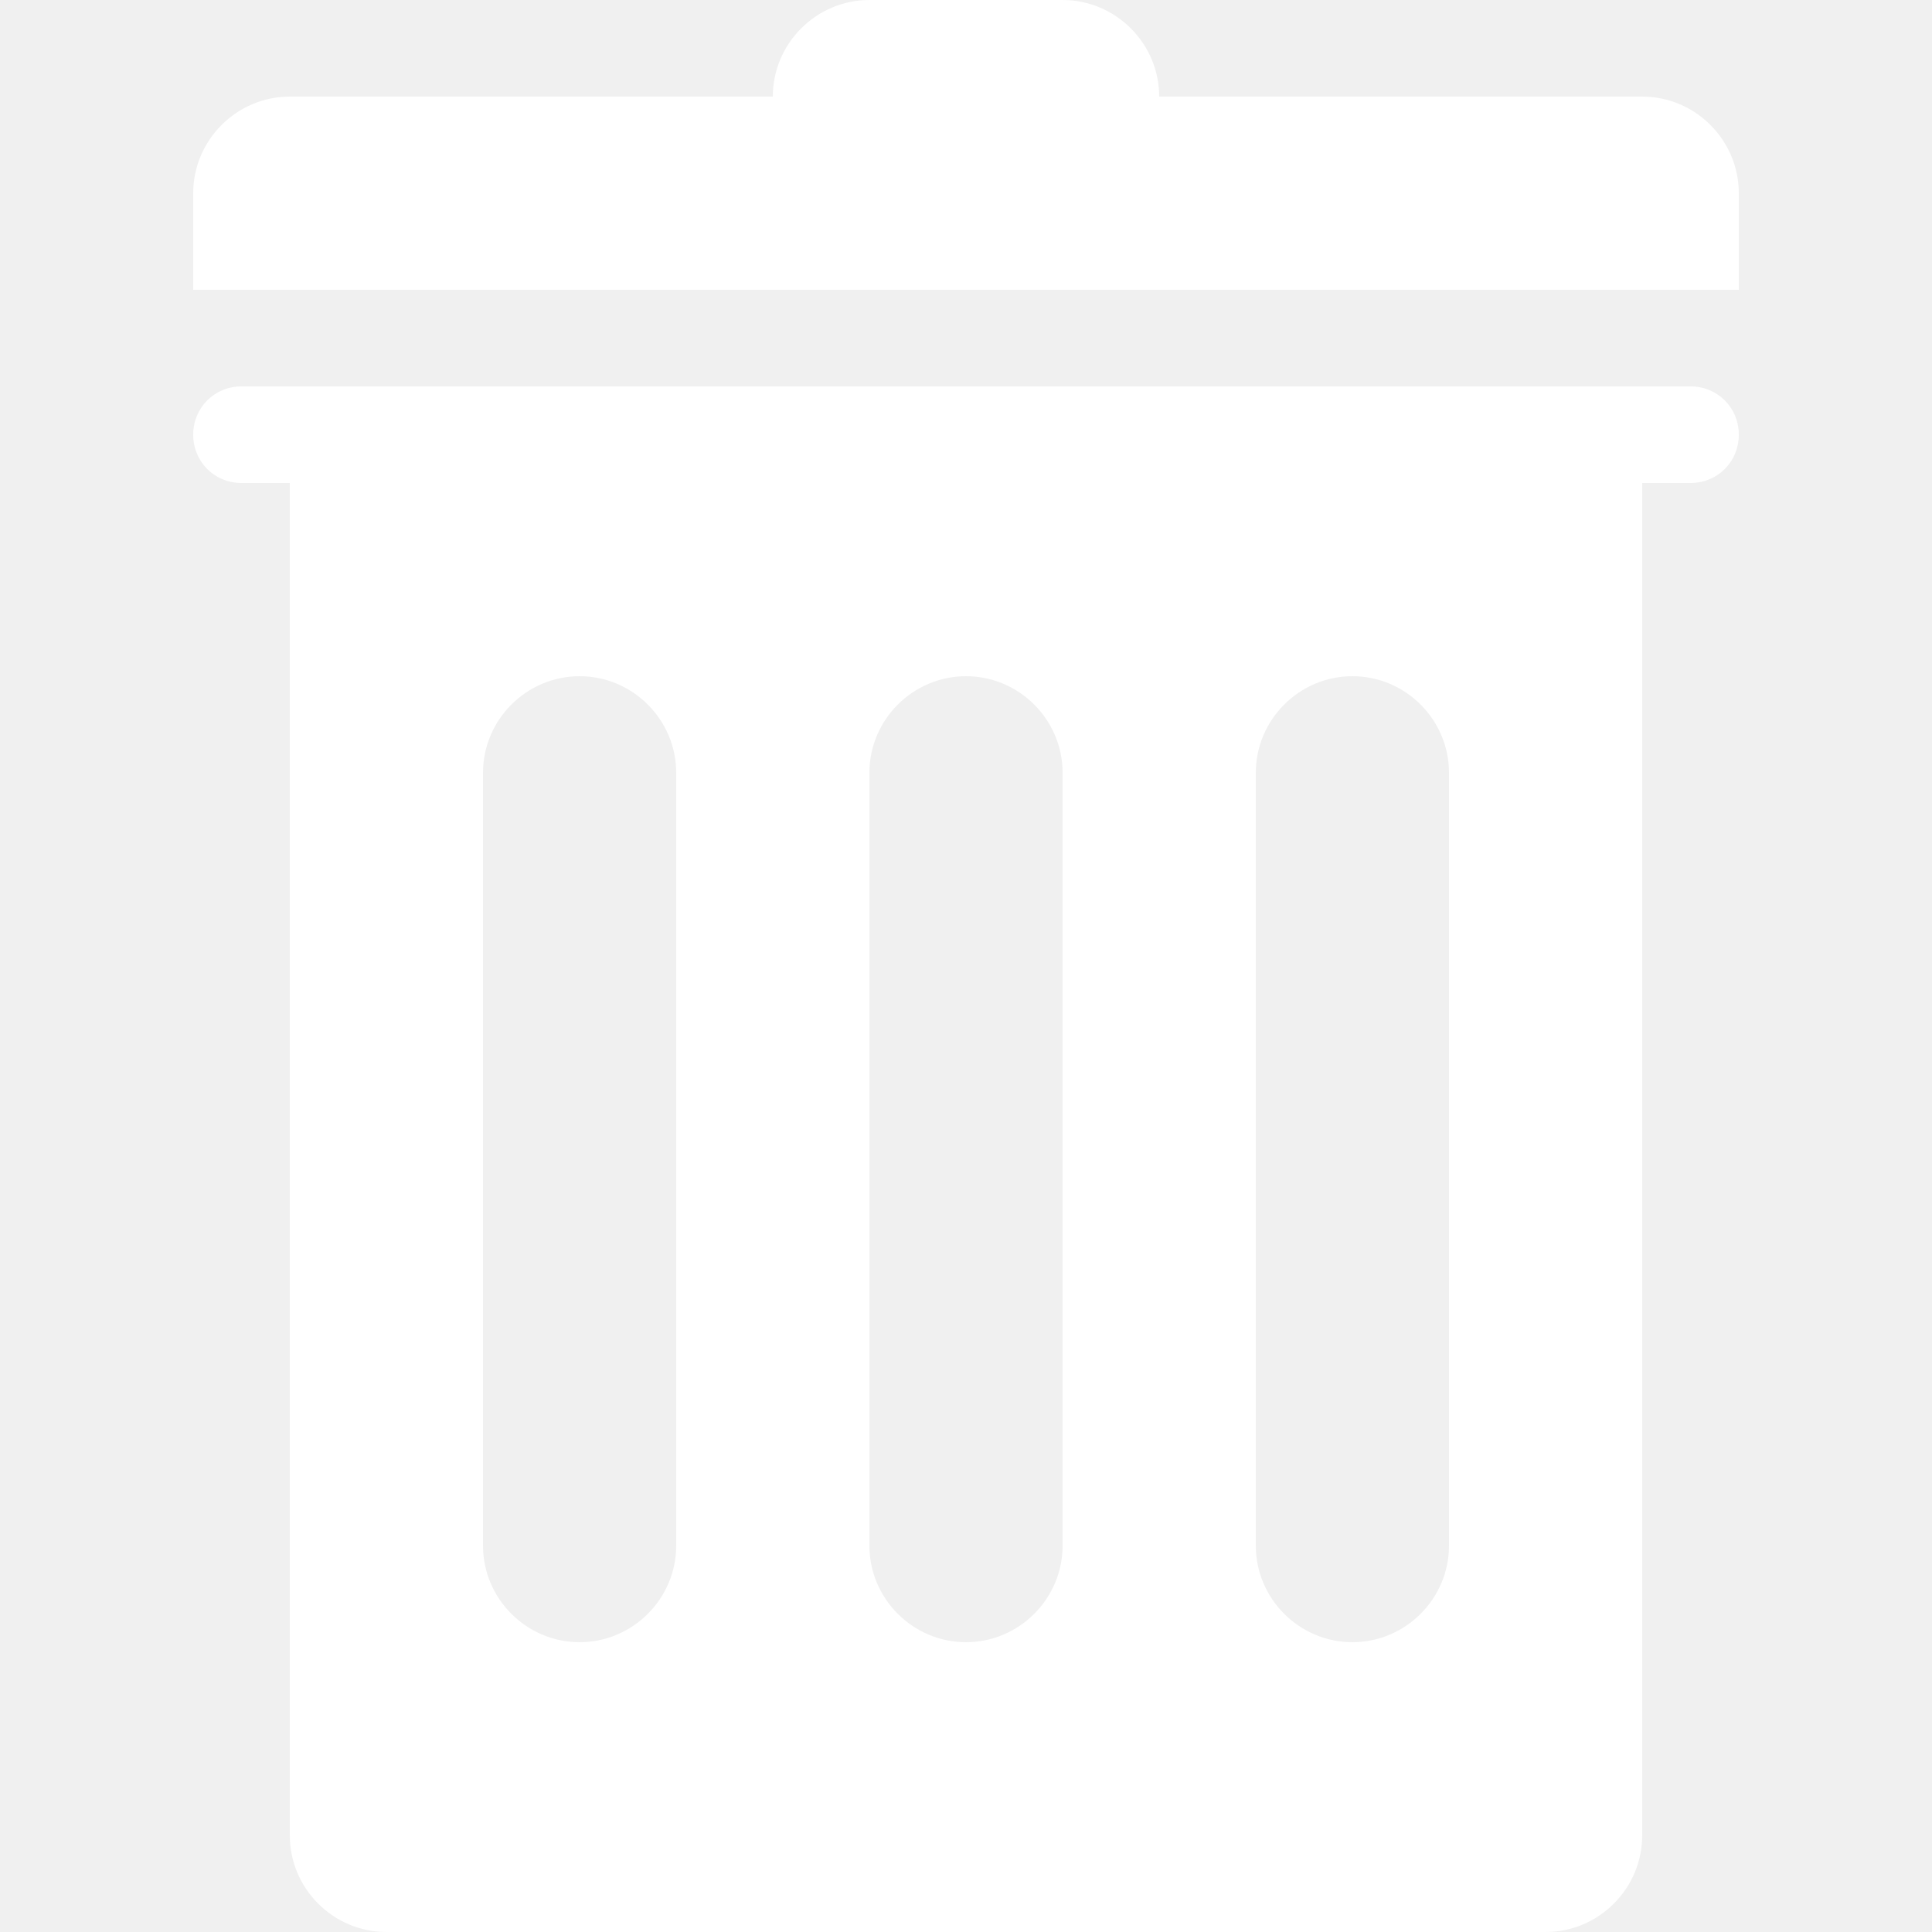
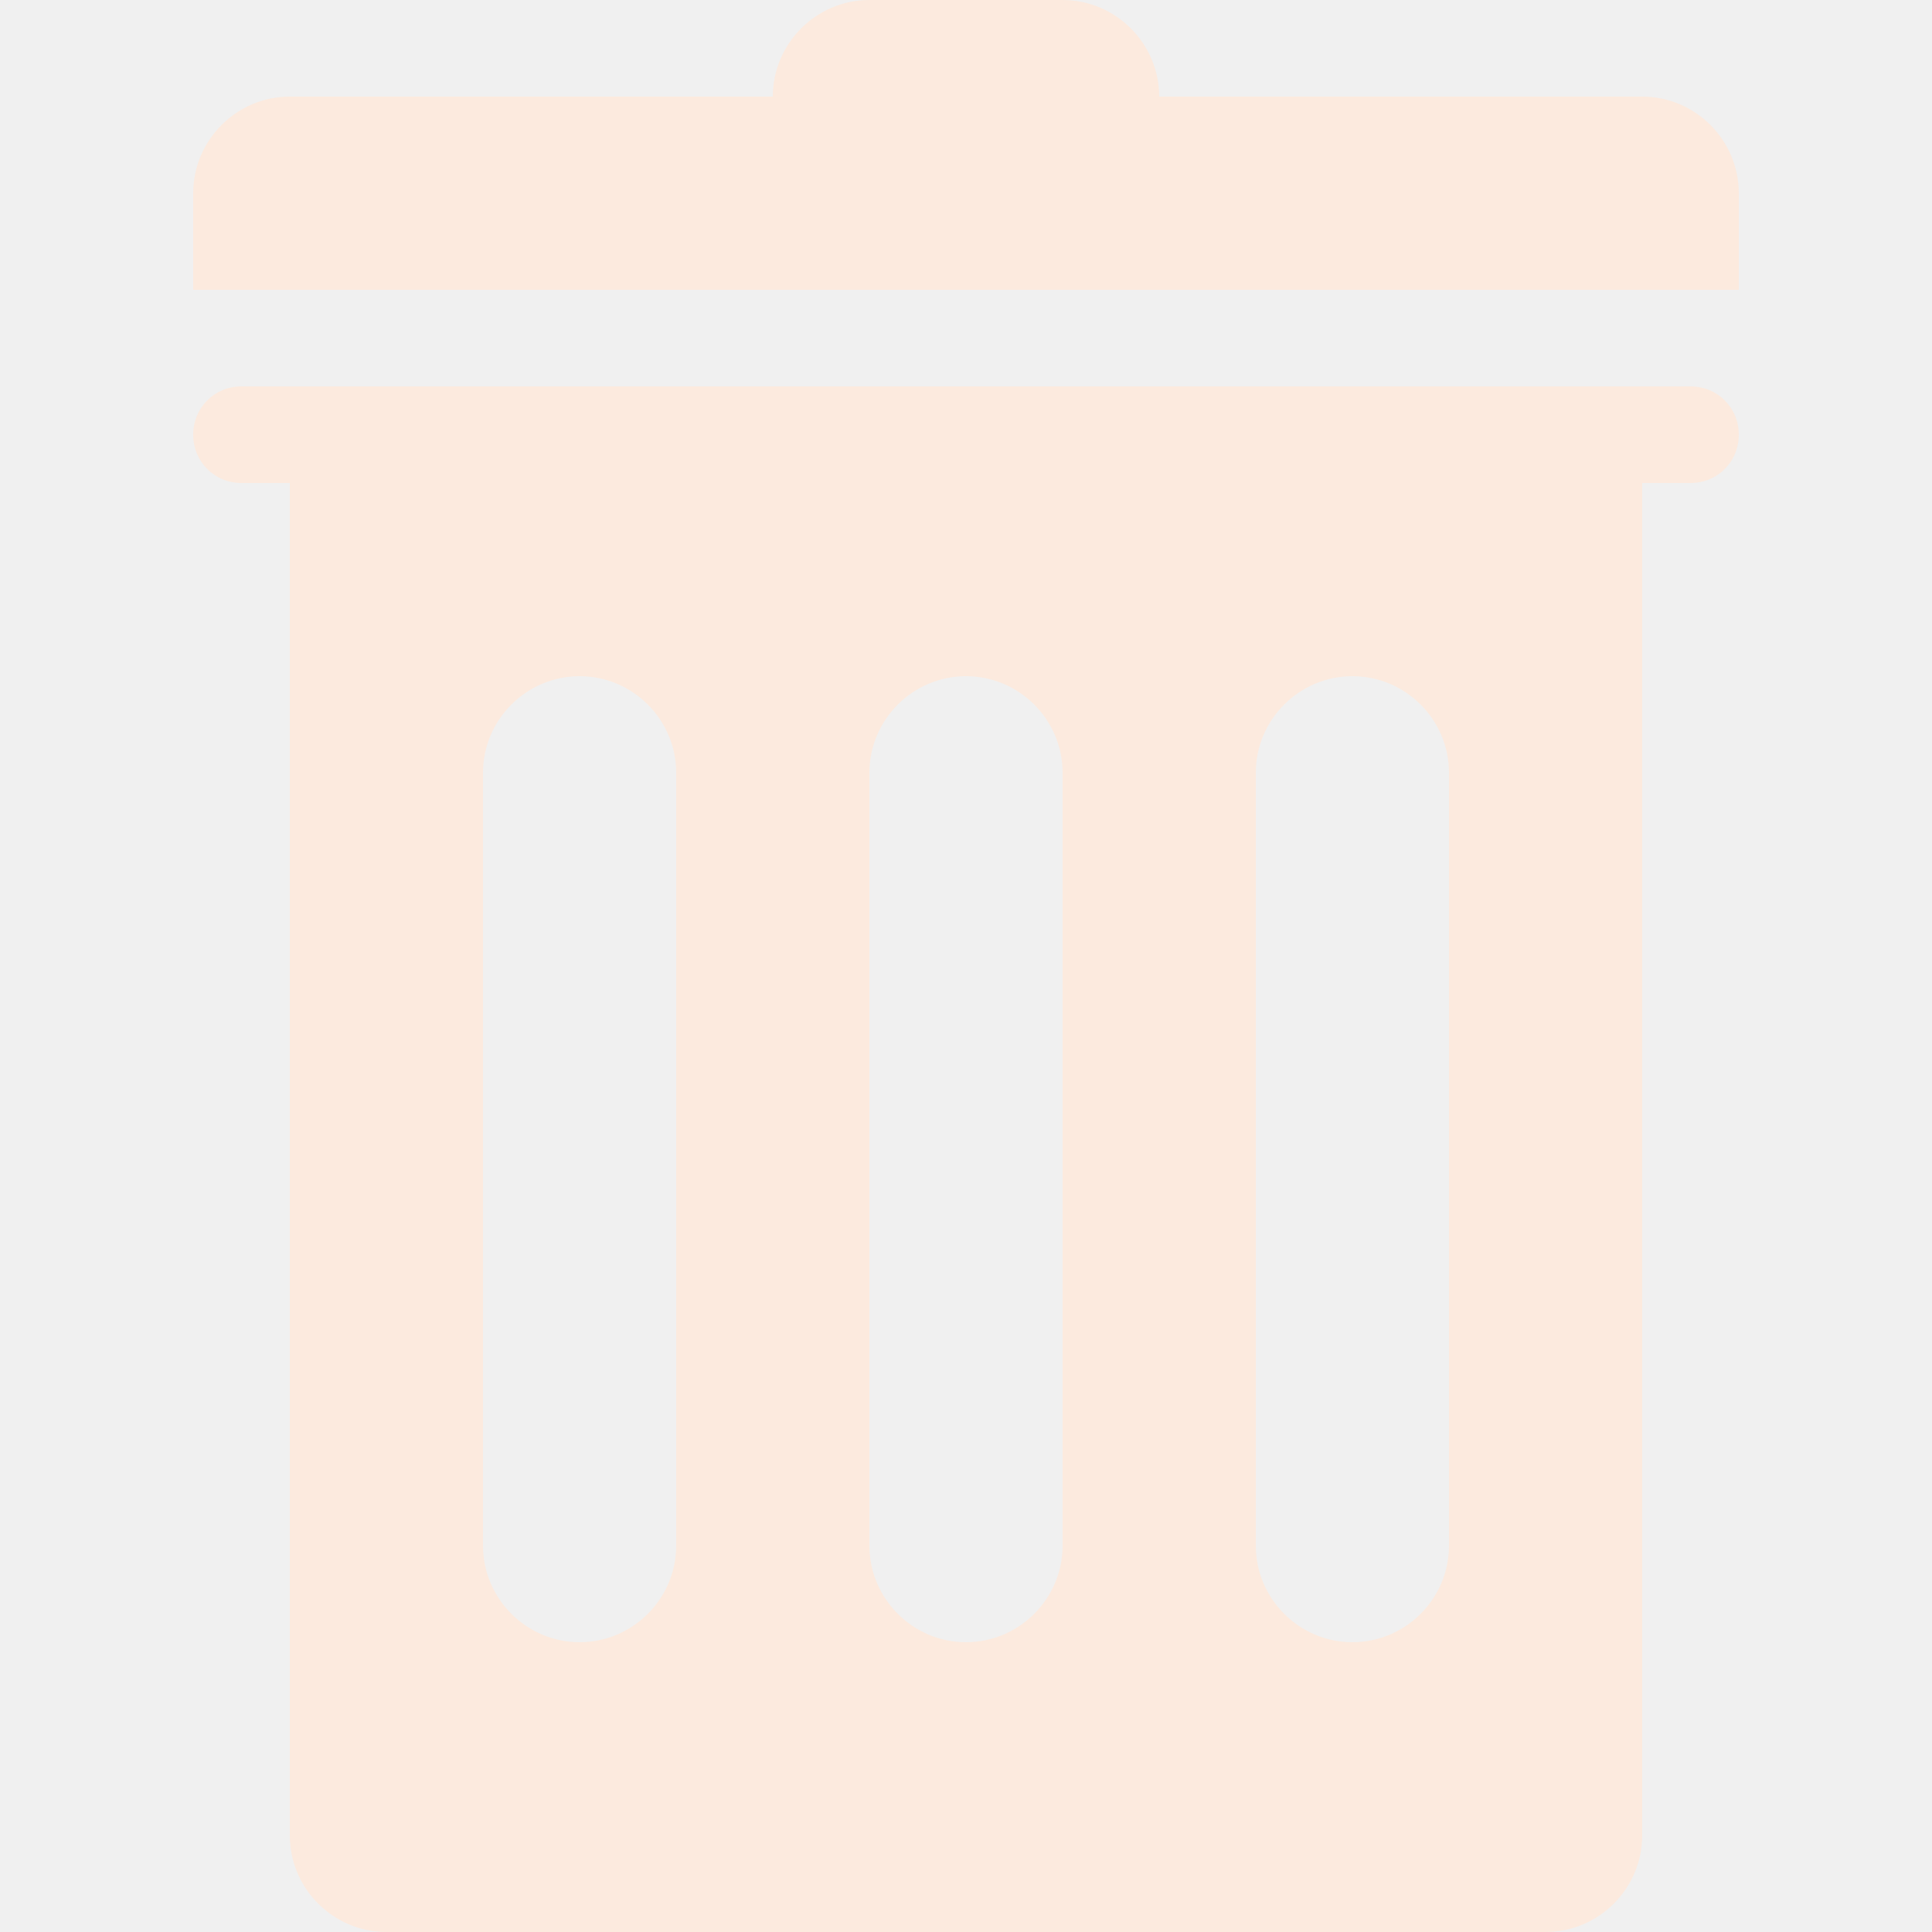
<svg xmlns="http://www.w3.org/2000/svg" version="1.1" id="Layer_1" x="0px" y="0px" viewBox="0 0 20 20" enable-background="new 0 0 20 20" xml:space="preserve">
  <g id="trash_2_">
    <g>
-       <path fill-rule="evenodd" clip-rule="evenodd" fill="white" d="M17,1h-5c0-0.55-0.45-1-1-1H9C8.45,0,8,0.45,8,1H3C2.45,1,2,1.45,2,2v1h16V2    C18,1.45,17.55,1,17,1z M17.5,4h-15C2.22,4,2,4.22,2,4.5C2,4.78,2.22,5,2.5,5H3v14c0,0.55,0.45,1,1,1h12c0.55,0,1-0.45,1-1V5h0.5    C17.78,5,18,4.78,18,4.5C18,4.22,17.78,4,17.5,4z M7,16c0,0.55-0.45,1-1,1s-1-0.45-1-1V8c0-0.55,0.45-1,1-1s1,0.45,1,1V16z M11,16    c0,0.55-0.45,1-1,1s-1-0.45-1-1V8c0-0.55,0.45-1,1-1s1,0.45,1,1V16z M15,16c0,0.55-0.45,1-1,1s-1-0.45-1-1V8c0-0.55,0.45-1,1-1    s1,0.45,1,1V16z" />
+       <path fill-rule="evenodd" clip-rule="evenodd" fill="#fceade" d="M17,1h-5c0-0.55-0.45-1-1-1H9C8.45,0,8,0.45,8,1H3C2.45,1,2,1.45,2,2v1h16V2    C18,1.45,17.55,1,17,1z M17.5,4h-15C2.22,4,2,4.22,2,4.5C2,4.78,2.22,5,2.5,5H3v14c0,0.55,0.45,1,1,1h12c0.55,0,1-0.45,1-1V5h0.5    C17.78,5,18,4.78,18,4.5C18,4.22,17.78,4,17.5,4z M7,16c0,0.55-0.45,1-1,1s-1-0.45-1-1V8c0-0.55,0.45-1,1-1s1,0.45,1,1V16z M11,16    c0,0.55-0.45,1-1,1s-1-0.45-1-1V8c0-0.55,0.45-1,1-1s1,0.45,1,1V16z M15,16c0,0.55-0.45,1-1,1s-1-0.45-1-1V8c0-0.55,0.45-1,1-1    s1,0.45,1,1V16z" />
    </g>
  </g>
</svg>
